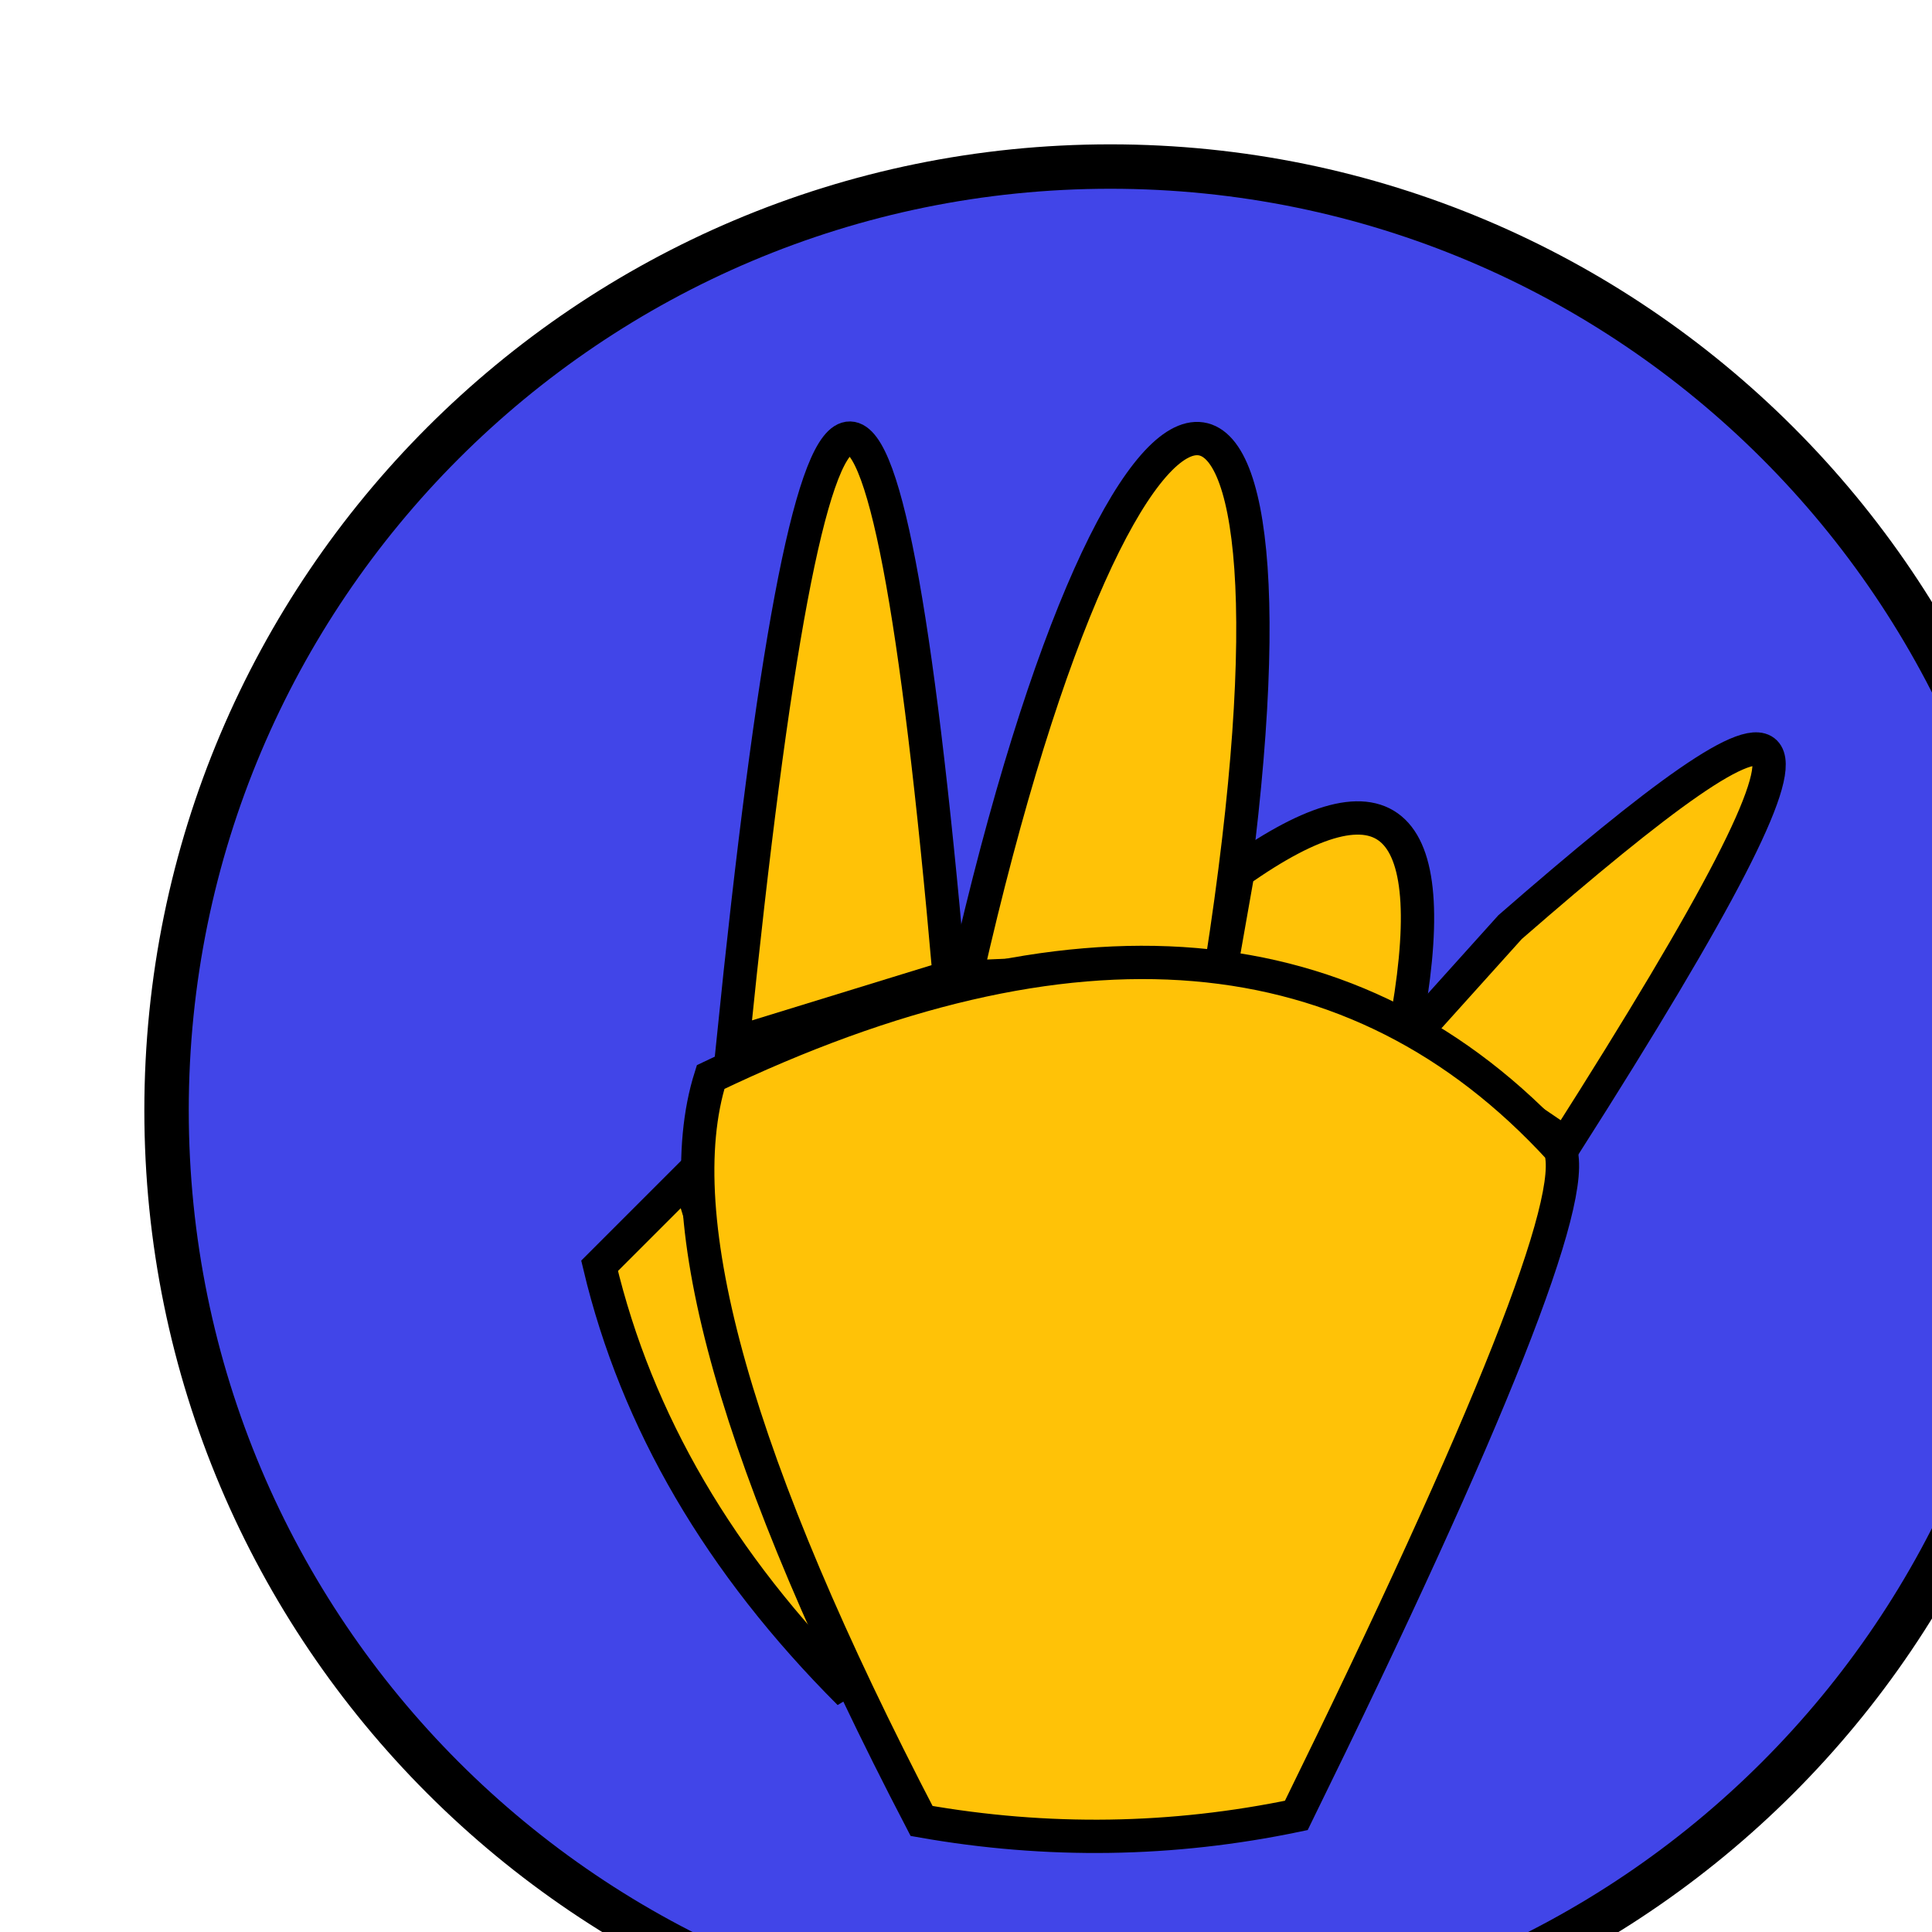
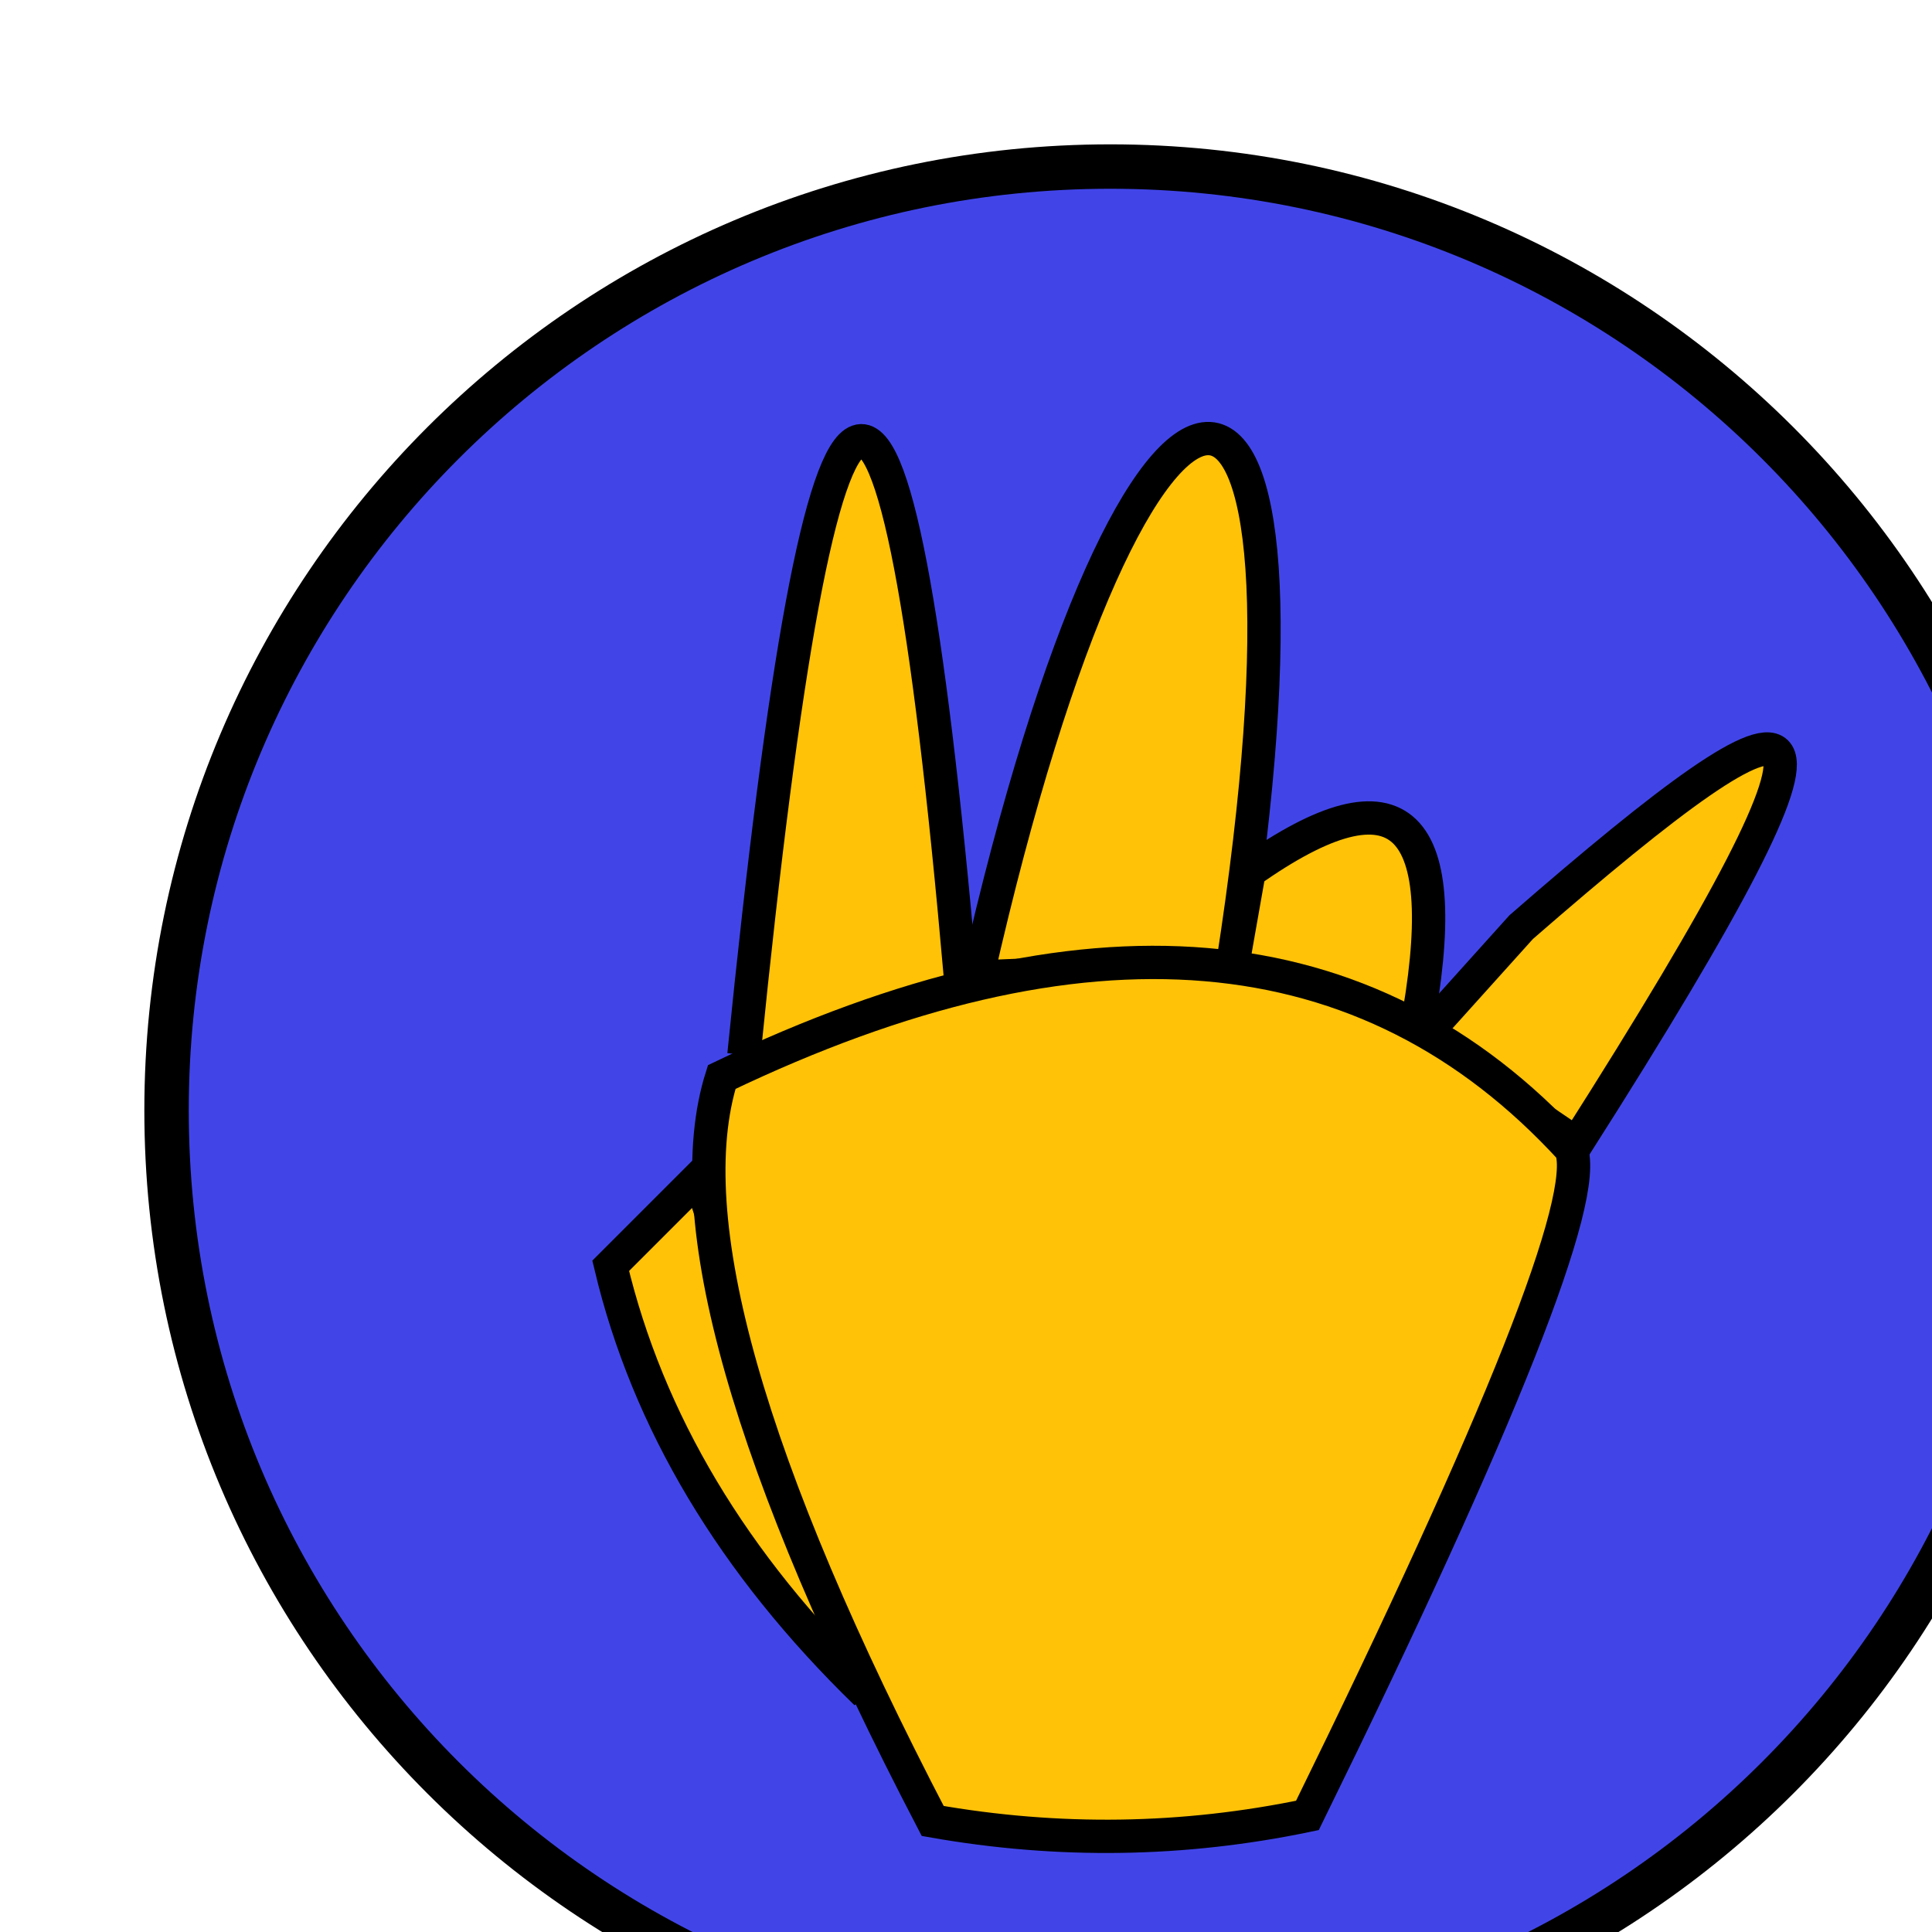
<svg xmlns="http://www.w3.org/2000/svg" version="1.1">
  <circle cx="100" cy="100" r="85" stroke="black" stroke-width="4" fill="#4145e8" />
-   <path id="thumb" stroke="black" stroke-width="3" fill="#ffc207" d="M 76.5,152.5 Q 59,135 54,114 L 62,106 Z" />
-   <path id="pinkie" stroke="black" stroke-width="3" fill="#ffc207" d="M 127,93.5 T 136,83.5 C 163,60 169,59 141,103 Z" />
-   <path id="ring-finger" stroke="black" stroke-width="3" fill="#ffc207" d="M 110,87 L 111.5,78.5 Q 132,64 126.5,93 Z" />
-   <path id="middle-finger" stroke="black" stroke-width="3" fill="#ffc207" d="M 87,88 C 101.5,24 120,23 110,87 Z" />
-   <path id="index-finger" stroke="black" stroke-width="3" fill="#ffc207" d="M 66,94 Q 76.75,-12 85.5,88 Z" />
-   <path id="fist" stroke="black" stroke-width="3" fill="#ffc207" d="M 64,97 Q 113,73.5 140.5,103.5 Q 143,110 116.75,163.5         Q 100,167 83,164 Q 58,116 64,97 Z" />
+   <path id="thumb" stroke="black" stroke-width="3" fill="#ffc207" d="M 78,152.5 Q 60,135 55,114 L 63,106 Z" />
+   <path id="pinkie" stroke="black" stroke-width="3" fill="#ffc207" d="M 128,93.5 T 137,83.5 C 164,60 170,59 142,103 Z" />
+   <path id="ring-finger" stroke="black" stroke-width="3" fill="#ffc207" d="M 111,87 L 112.5,78.5 Q 133,64 127.5,93 Z" />
+   <path id="middle-finger" stroke="black" stroke-width="3" fill="#ffc207" d="M 88,88 C 102.5,24 121,23 111,87 Z" />
+   <path id="index-finger" stroke="black" stroke-width="3" fill="#ffc207" d="M 67,95 Q 77.75,-12 86.5,88 " />
+   <path id="fist" stroke="black" stroke-width="3" fill="#ffc207" d="M 65,97 Q 114,73.5 141.5,103.5 Q 144,110 117.75,163.5         Q 101,167 84,164 Q 59,116 65,97 Z" />
</svg>
